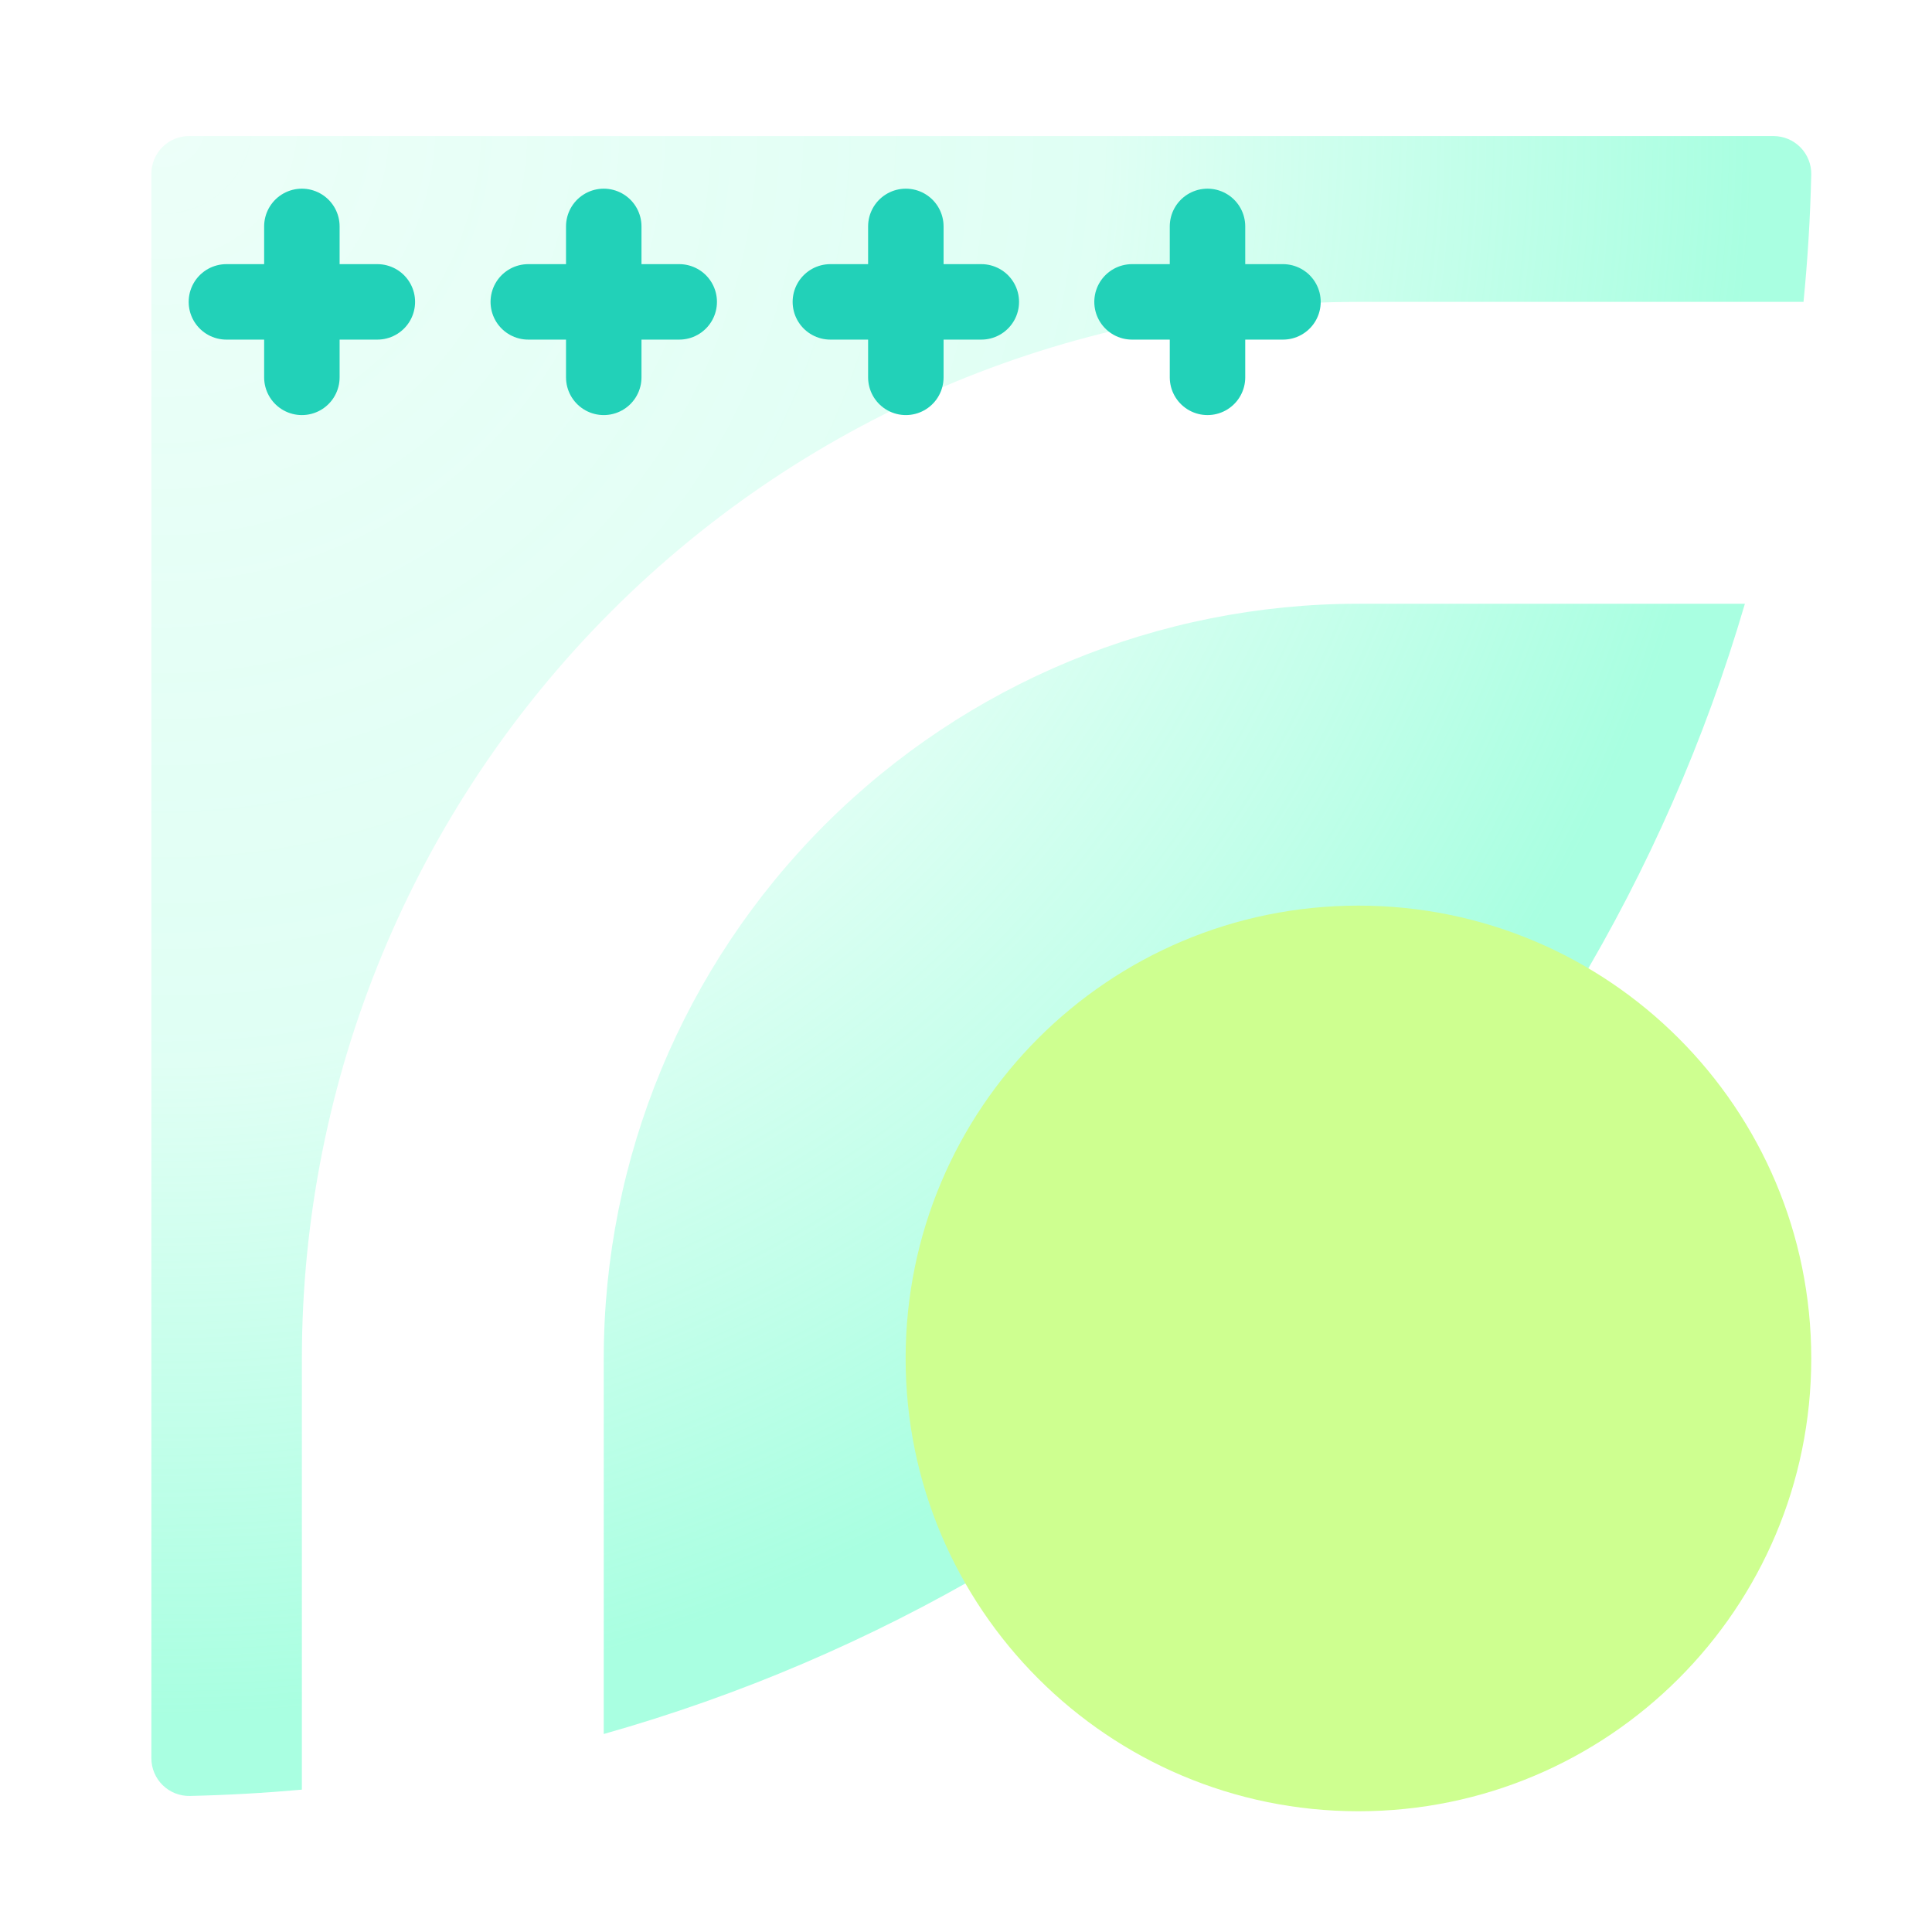
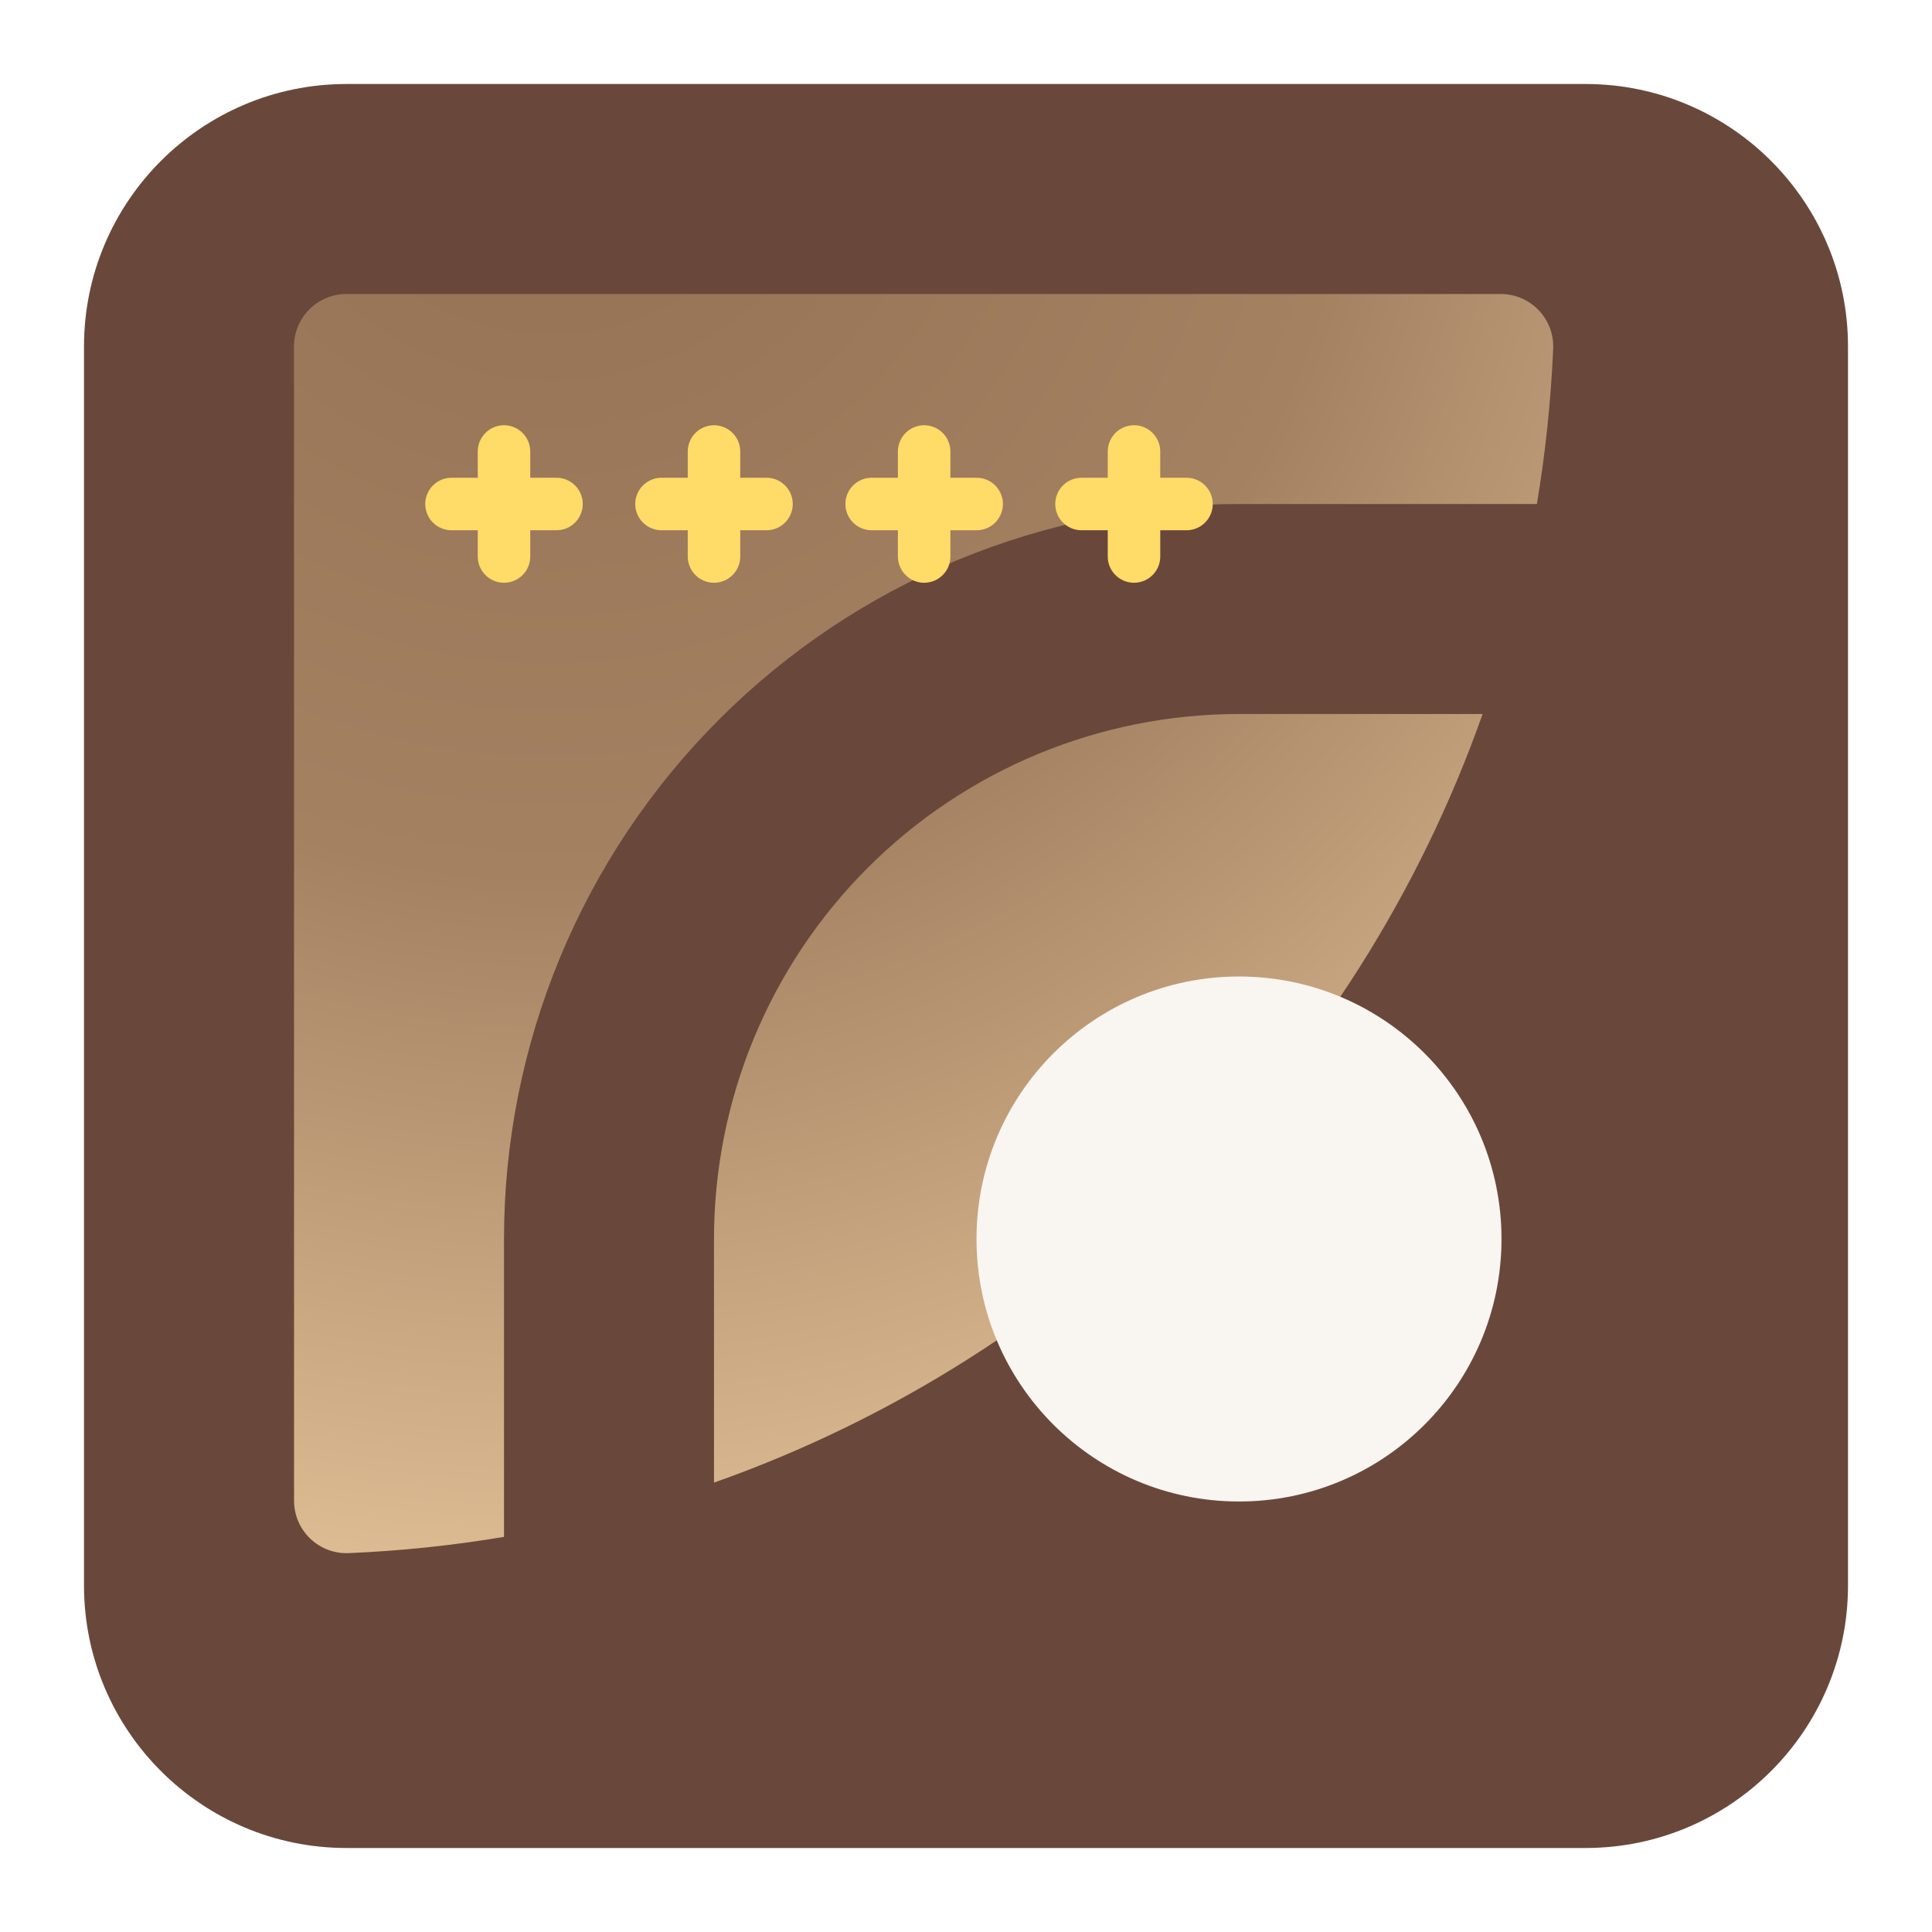
- <svg xmlns="http://www.w3.org/2000/svg" width="100%" height="100%" viewBox="0 0 512 512" version="1.1" xml:space="preserve" style="fill-rule:evenodd;clip-rule:evenodd;stroke-linecap:round;stroke-linejoin:round;stroke-miterlimit:1.5;">
-   <rect id="Artboard1" x="0" y="0" width="512" height="512" style="fill:none;" />
-   <g id="Artboard11">
-     <path d="M477.947,80l-117.947,0c-74.261,0 -145.48,29.5 -197.99,82.01c-52.51,52.51 -82.01,123.729 -82.01,197.99l0,114.275c-9.809,0.882 -19.71,1.442 -29.693,1.669c-2.686,0.052 -5.279,-0.979 -7.196,-2.859c-1.917,-1.881 -2.997,-4.454 -2.997,-7.139l-0,-419.892c-0,-5.523 4.477,-10 10,-10c58.958,0 360.636,0 419.891,0.006c2.684,-0 5.256,1.079 7.135,2.995c1.88,1.916 2.91,4.508 2.858,7.192c-0.258,11.362 -0.947,22.619 -2.051,33.753Zm-317.947,379.527l0,-99.527c-0,-53.043 21.071,-103.914 58.579,-141.421c37.507,-37.508 88.378,-58.579 141.421,-58.579l102.415,0c-42.399,144.697 -157.145,258.479 -302.415,299.527Z" style="fill:url(#_Radial1);" />
-     <circle cx="360" cy="360" r="120" style="fill:#ceff90;" />
-     <path d="M100,80l-40,-0l20,-0l-0,20l-0,-40" style="fill:none;stroke:#22d1b8;stroke-width:20px;" />
-     <path d="M180,80l-40,-0l20,0l-0,20l-0,-40" style="fill:none;stroke:#22d1b8;stroke-width:20px;" />
-     <path d="M260.057,80l-40,-0l20,0l-0,20l-0,-40" style="fill:none;stroke:#22d1b8;stroke-width:20px;" />
-     <path d="M340,80l-40,-0l20,0l-0,20l-0,-40" style="fill:none;stroke:#22d1b8;stroke-width:20px;" />
-   </g>
+ <svg xmlns="http://www.w3.org/2000/svg" width="100%" height="100%" viewBox="0 0 736 736" version="1.1" xml:space="preserve" style="fill-rule:evenodd;clip-rule:evenodd;stroke-linecap:round;stroke-linejoin:round;stroke-miterlimit:1.5;">
+   <rect id="icon" x="0" y="0" width="736" height="736" style="fill:none;" />
+   <path d="M704,132c-0,-55.192 -44.808,-100 -100,-100l-472,0c-55.192,0 -100,44.808 -100,100l0,472c0,55.192 44.808,100 100,100l472,-0c55.192,-0 100,-44.808 100,-100l-0,-472Z" style="fill:#69483b;" />
+   <path d="M585.479,192l-113.479,0c-74.261,0 -145.48,29.5 -197.99,82.01c-52.51,52.51 -82.01,123.729 -82.01,197.99l0,113.473c-19.371,3.25 -39.136,5.339 -59.22,6.194c-5.43,0.212 -10.713,-1.797 -14.63,-5.564c-3.917,-3.767 -6.13,-8.967 -6.13,-14.401c-0.02,-78.668 -0.02,-361.742 -0.02,-439.702c0,-11.046 8.954,-20 20,-20c77.961,0 361.038,0 439.707,0c5.44,-0 10.645,2.216 14.416,6.137c3.771,3.921 5.782,9.208 5.569,14.644c-0.875,20.083 -2.964,39.848 -6.213,59.219Zm-313.479,372.803l0,-92.803c-0,-53.043 21.071,-103.914 58.579,-141.421c37.507,-37.508 88.378,-58.579 141.421,-58.579l92.807,0c-48.215,136.447 -156.359,244.589 -292.807,292.803Z" style="fill:url(#_Radial1);" />
+   <circle cx="472" cy="472" r="100" style="fill:#f9f5f0;" />
+   <path d="M212,192l-40,-0l20,-0l-0,20l-0,-40" style="fill:none;stroke:#ffdb68;stroke-width:20px;" />
+   <path d="M292,192l-40,-0l20,0l-0,20l-0,-40" style="fill:none;stroke:#ffdb68;stroke-width:20px;" />
+   <path d="M372.057,192l-40,-0l20,0l-0,20l-0,-40" style="fill:none;stroke:#ffdb68;stroke-width:20px;" />
+   <path d="M452,192l-40,-0l20,0l-0,20l-0,-40" style="fill:none;stroke:#ffdb68;stroke-width:20px;" />
  <defs>
-     <radialGradient id="_Radial1" cx="0" cy="0" r="1" gradientUnits="userSpaceOnUse" gradientTransform="matrix(296,301,-301,296,40.1139,36.0543)">
-       <stop offset="0" style="stop-color:#62ffc8;stop-opacity:0.12" />
-       <stop offset="0.59" style="stop-color:#62ffc8;stop-opacity:0.2" />
-       <stop offset="0.8" style="stop-color:#62ffc8;stop-opacity:0.37" />
-       <stop offset="1" style="stop-color:#62ffc8;stop-opacity:0.55" />
+     <radialGradient id="_Radial1" cx="0" cy="0" r="1" gradientUnits="userSpaceOnUse" gradientTransform="matrix(-559.681,101.006,-101,-559.682,212,32)">
+       <stop offset="0" style="stop-color:#937052;stop-opacity:1" />
+       <stop offset="0.53" style="stop-color:#a48161;stop-opacity:1" />
+       <stop offset="1" style="stop-color:#debd94;stop-opacity:1" />
    </radialGradient>
  </defs>
</svg>
